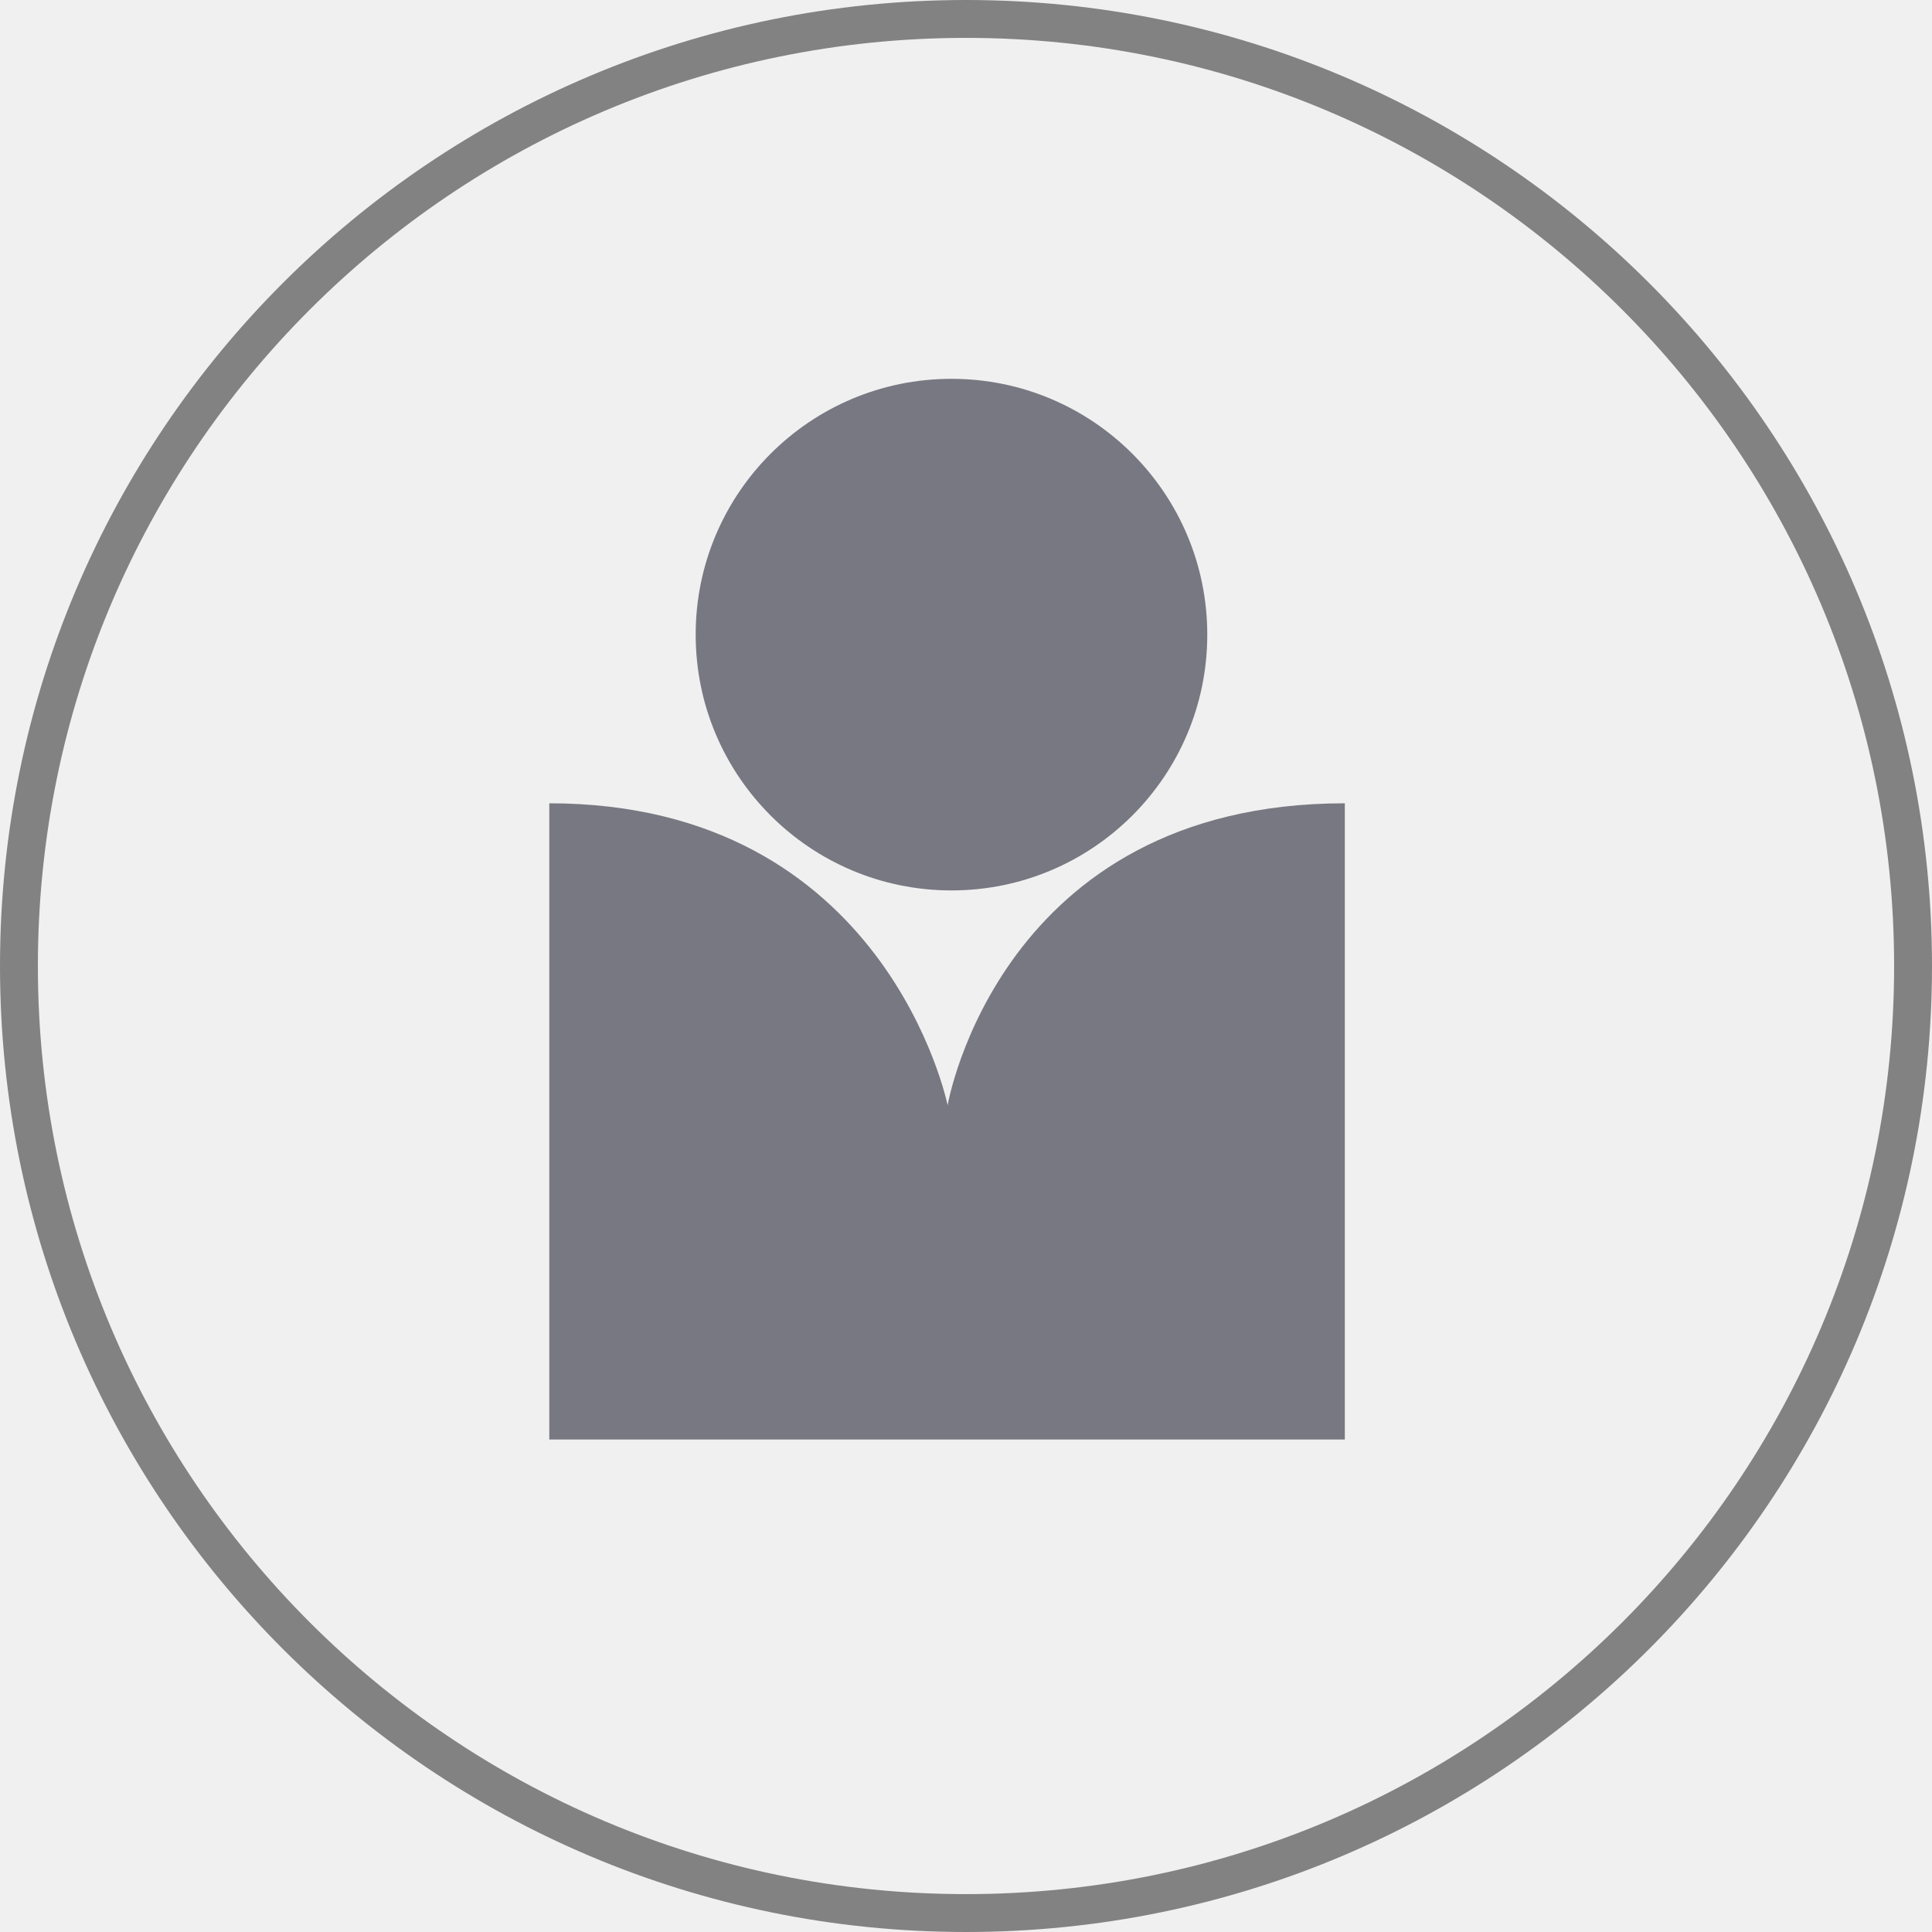
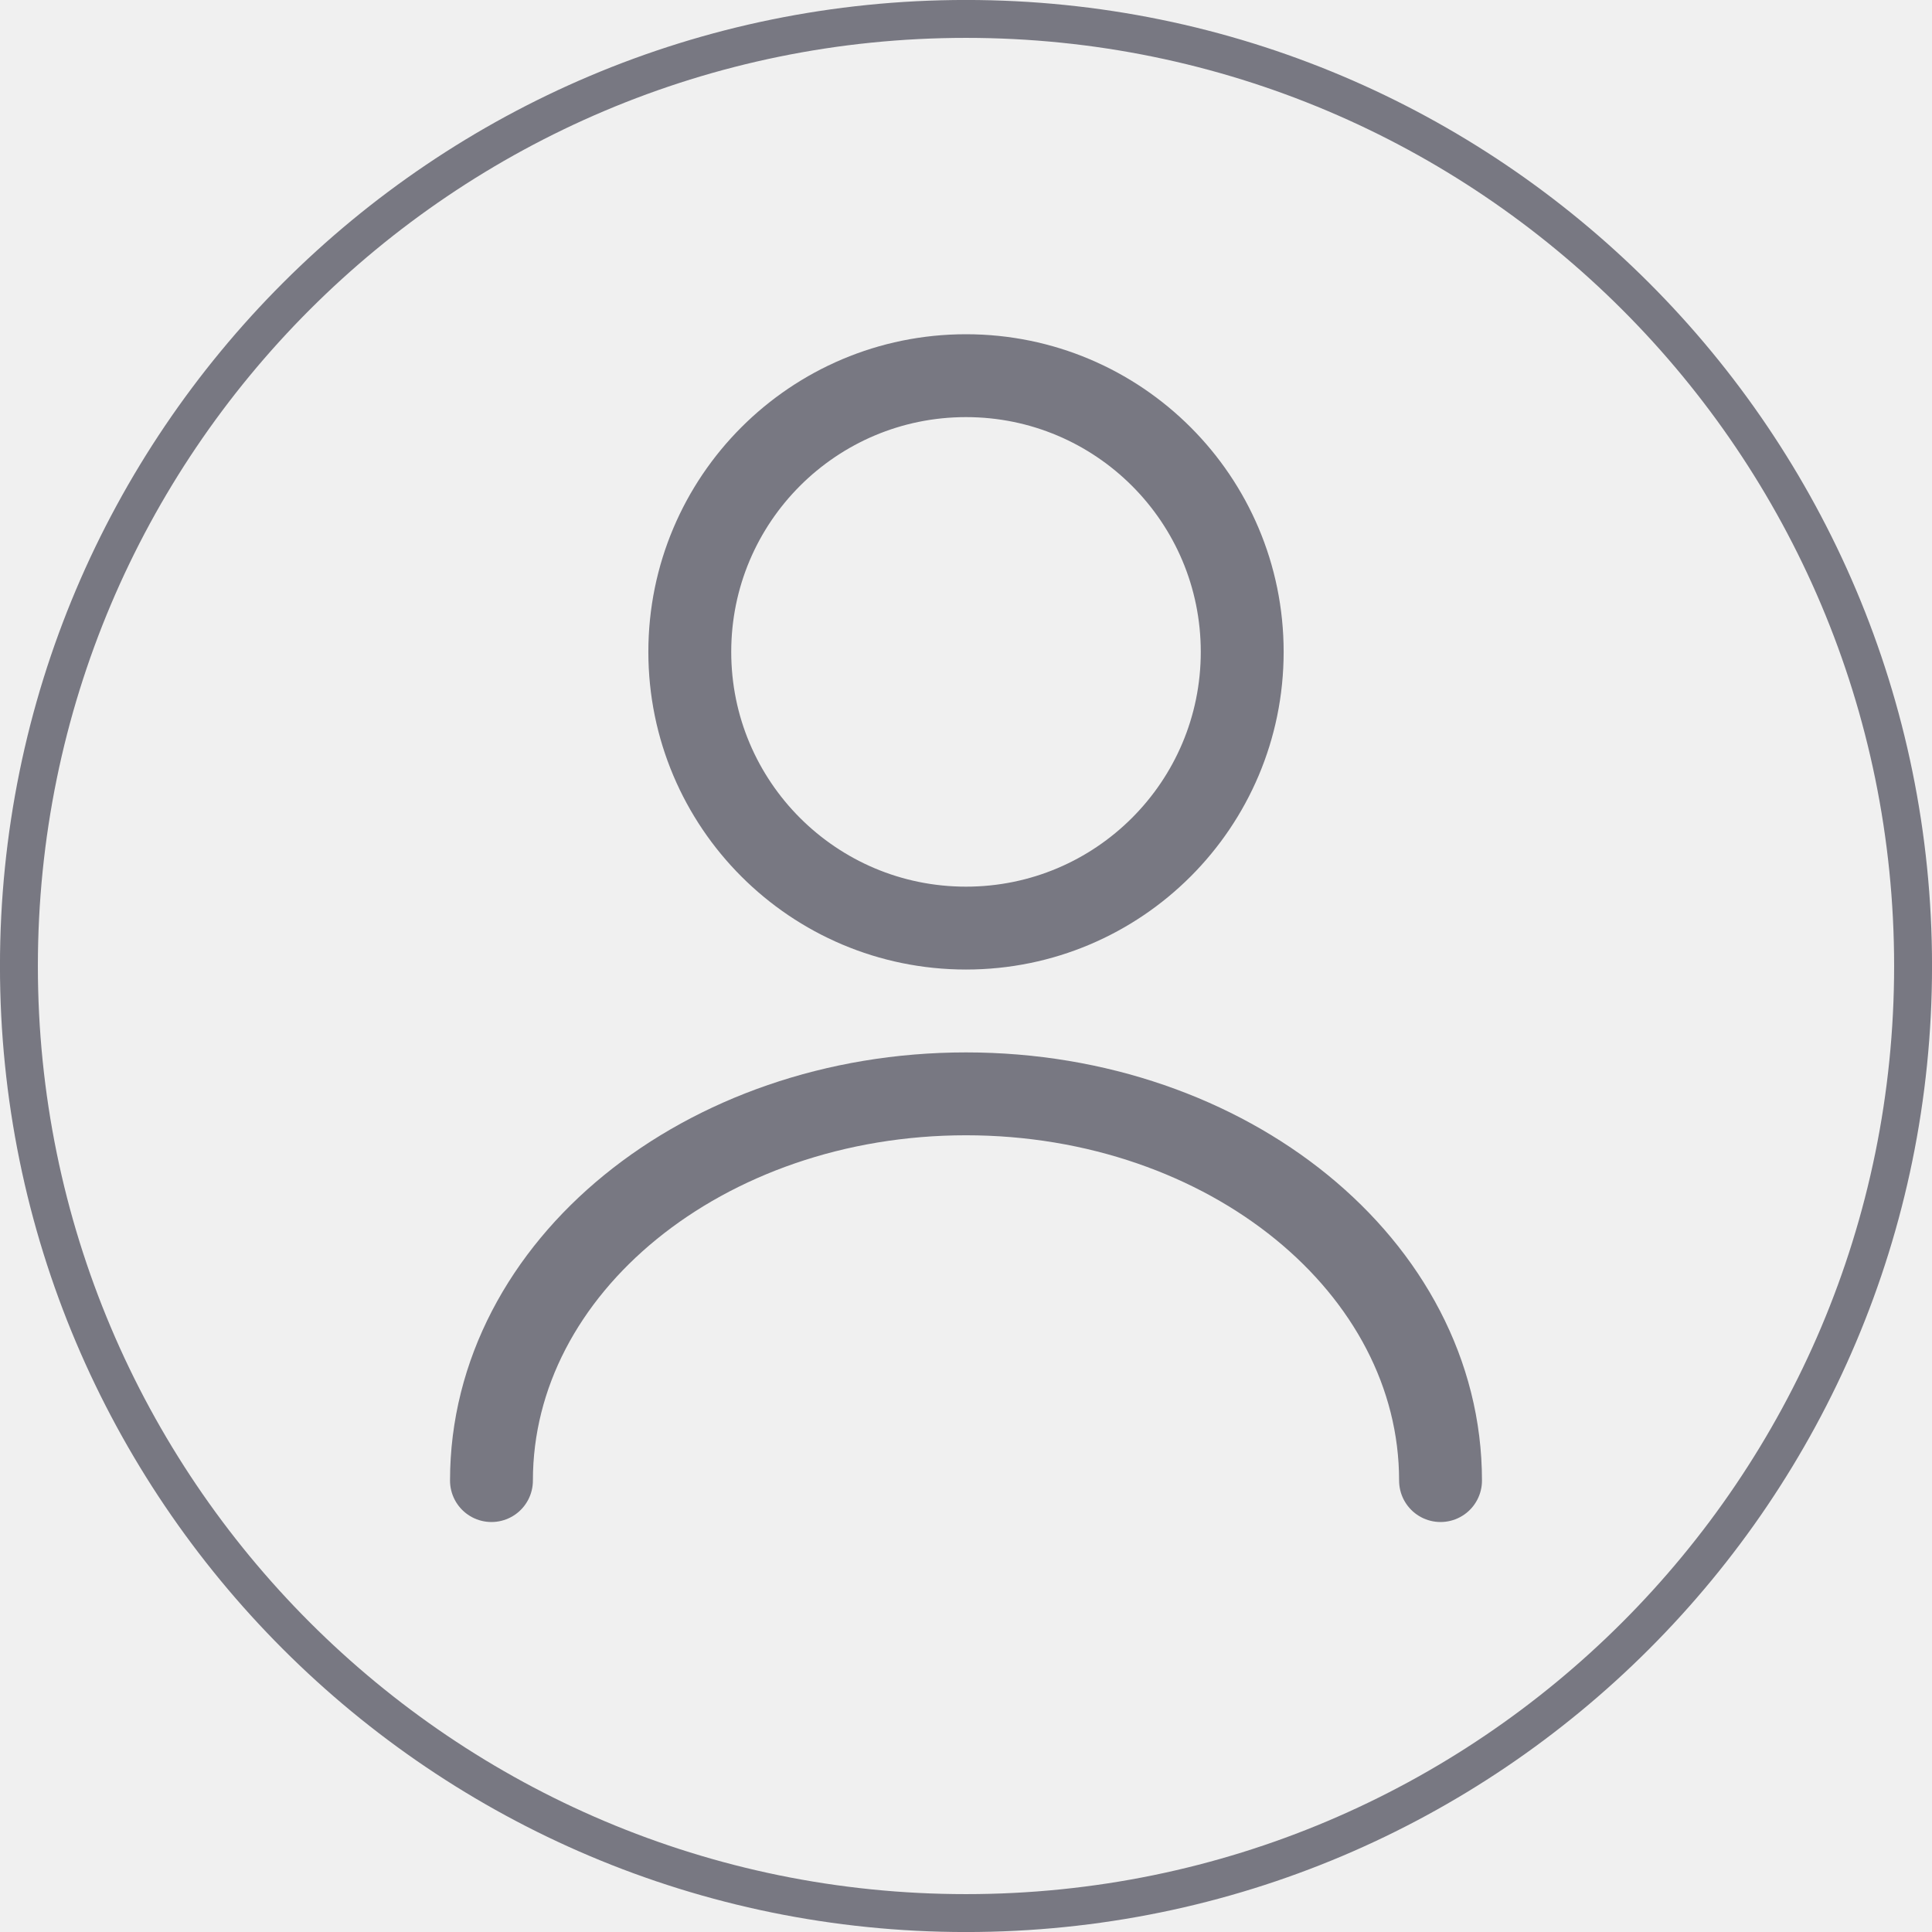
- <svg xmlns="http://www.w3.org/2000/svg" width="51" height="51" viewBox="0 0 51 51" fill="none">
-   <circle cx="25.5" cy="25.5" r="25" stroke="#828282" />
-   <g clip-path="url(#clip0_791_1741)">
-     <path d="M31.869 16.753C31.869 20.482 28.846 23.505 25.117 23.505C21.387 23.505 18.364 20.482 18.364 16.753C18.364 13.023 21.387 10 25.117 10C28.846 10 31.869 13.023 31.869 16.753Z" fill="#787882" />
-     <path d="M14.5 38V21.205C23.402 21.205 25.015 29.175 25.015 29.175C25.015 29.175 26.38 21.205 35.5 21.205V38H14.5Z" fill="#787882" />
+ <svg xmlns="http://www.w3.org/2000/svg" width="29" height="29" viewBox="0 0 29 29" fill="none">
+   <circle cx="14.5" cy="14.5" r="14.216" stroke="#787882" stroke-width="0.569" />
+   <g clip-path="url(#clip0_1117_260)">
+     <path d="M14.5 13.931C16.79 13.931 18.646 12.075 18.646 9.785C18.646 7.495 16.79 5.639 14.5 5.639C12.21 5.639 10.354 7.495 10.354 9.785C10.354 12.075 12.21 13.931 14.5 13.931Z" stroke="#787882" stroke-width="1.244" stroke-linecap="round" stroke-linejoin="round" />
+     <path d="M21.623 22.224C21.623 19.015 18.431 16.419 14.5 16.419C10.569 16.419 7.377 19.015 7.377 22.224" stroke="#787882" stroke-width="1.244" stroke-linecap="round" stroke-linejoin="round" />
  </g>
  <defs>
-     <clipPath id="clip0_791_1741">
-       <rect width="21" height="28" fill="white" transform="translate(14.5 10)" />
+     <clipPath id="clip0_1117_260">
+       <rect width="19.902" height="19.902" fill="white" transform="translate(4.54907 3.98035)" />
    </clipPath>
  </defs>
</svg>
